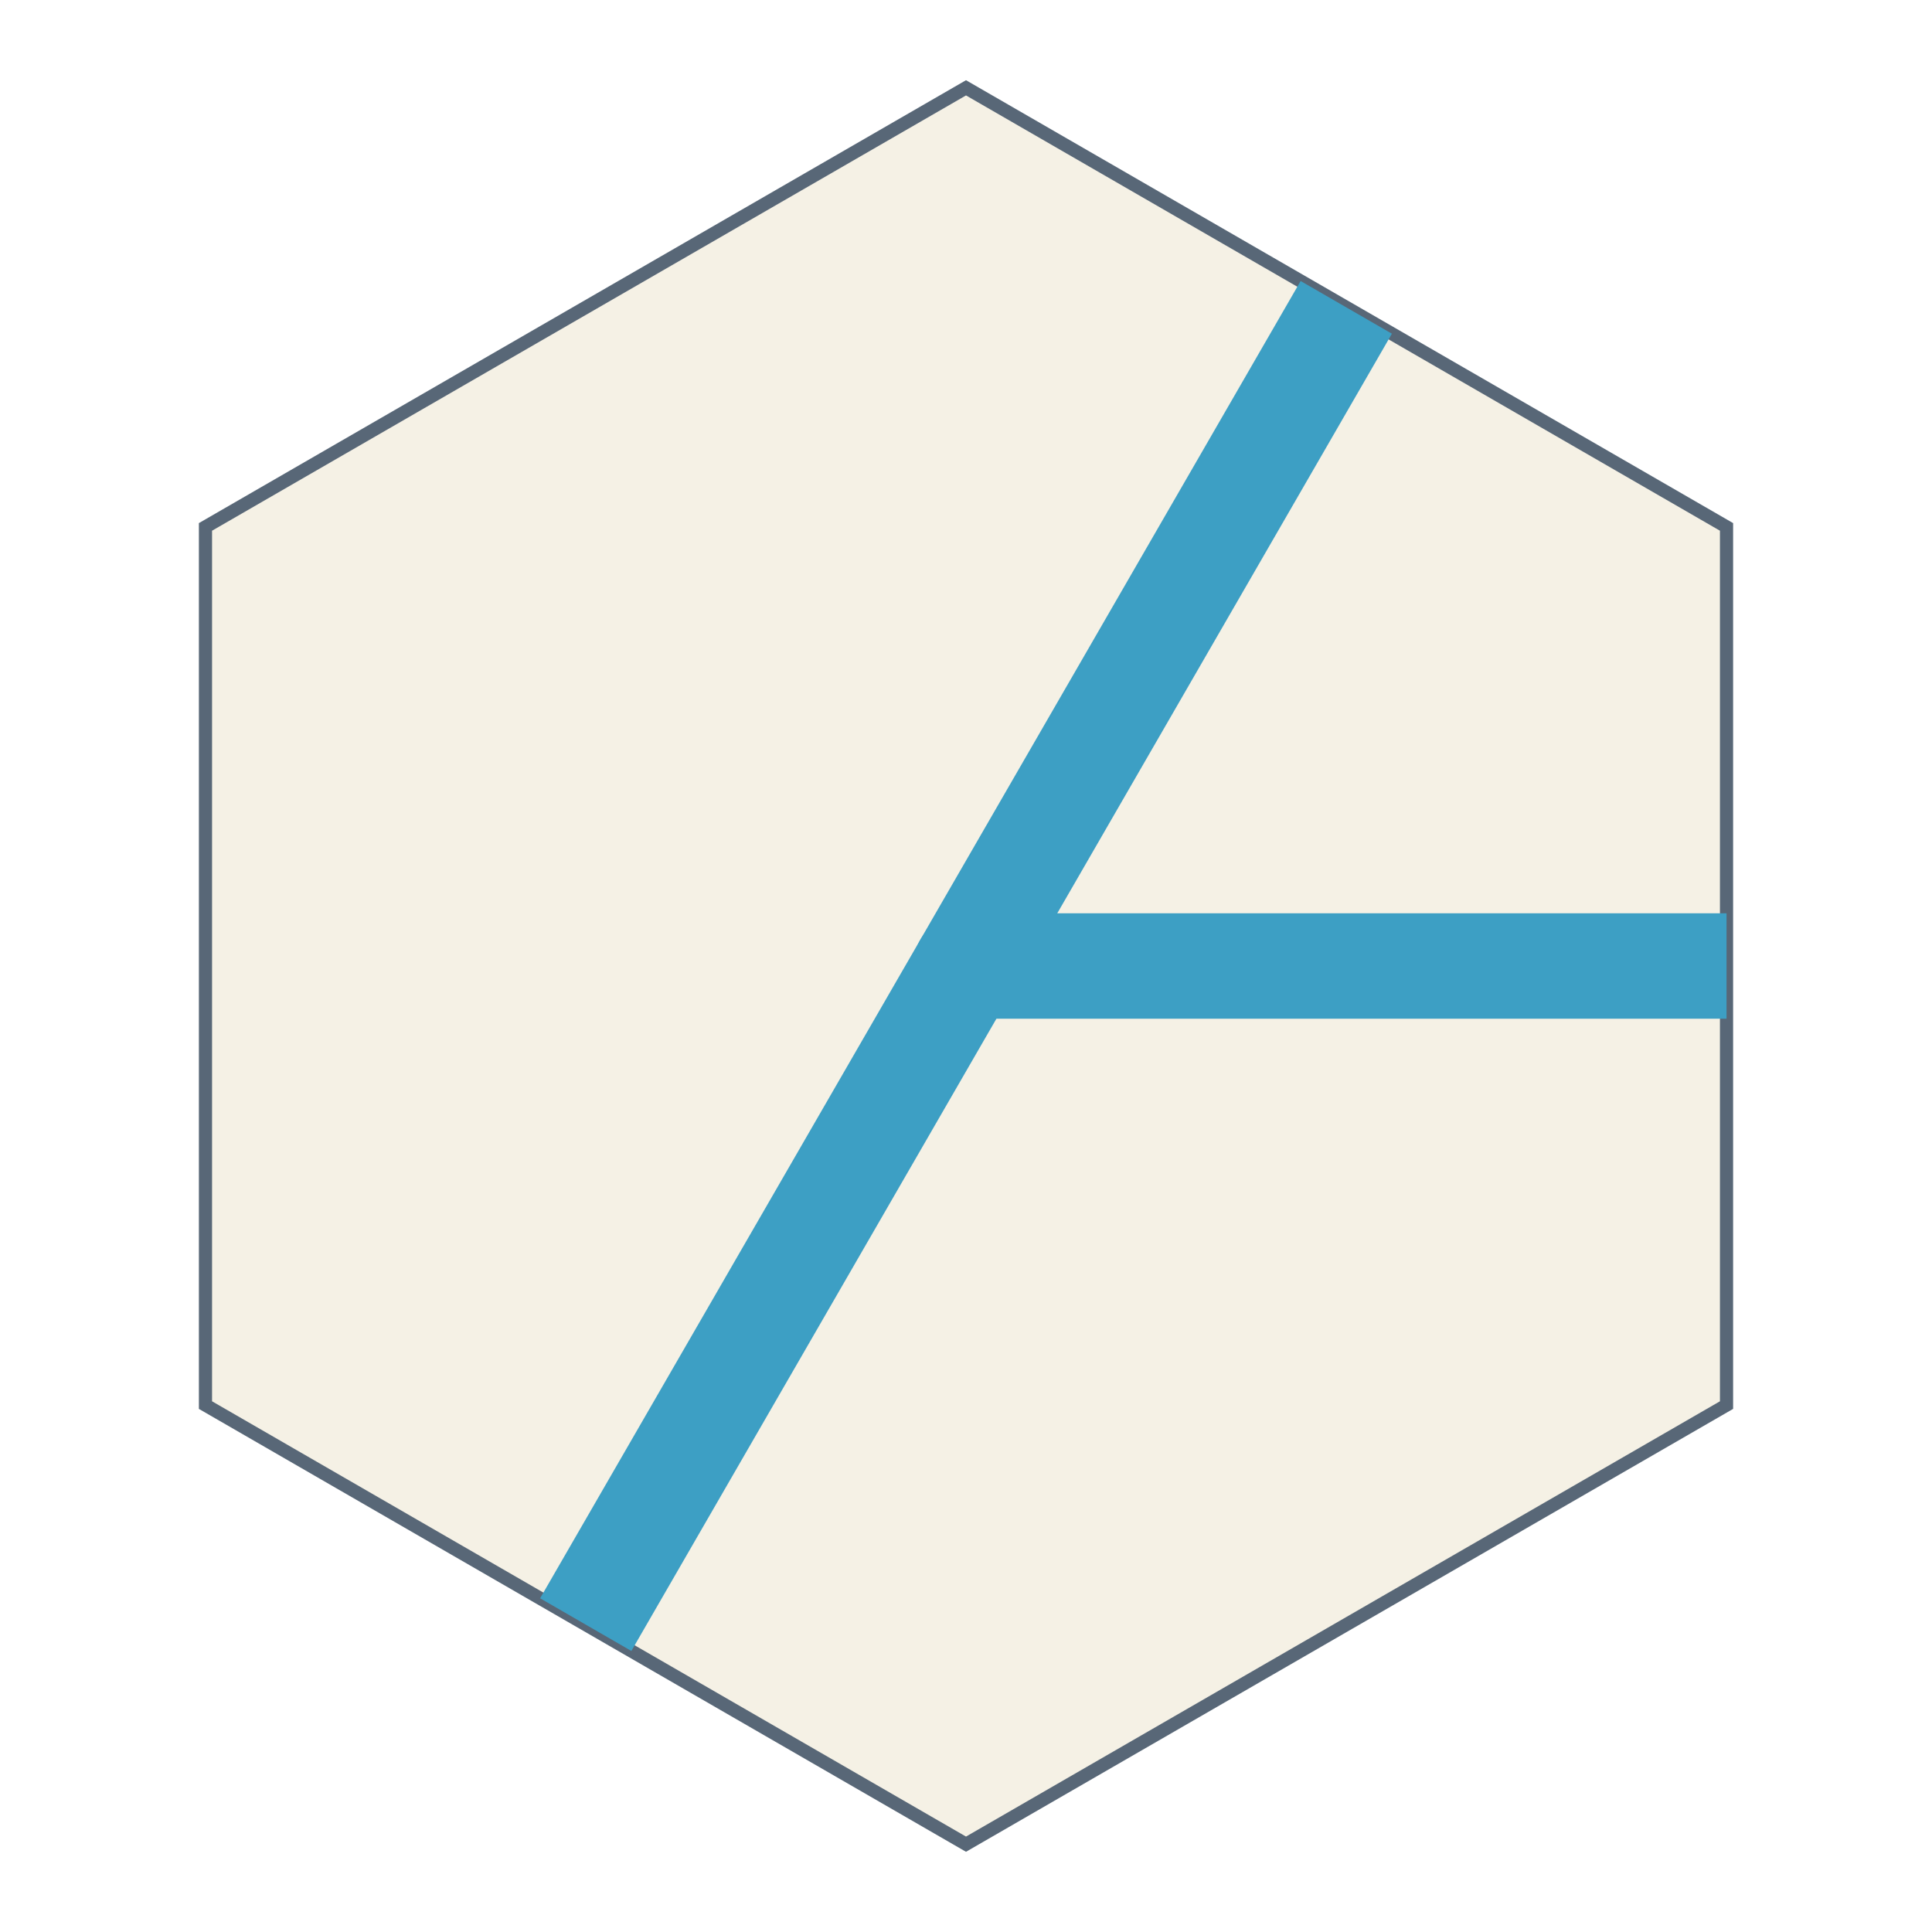
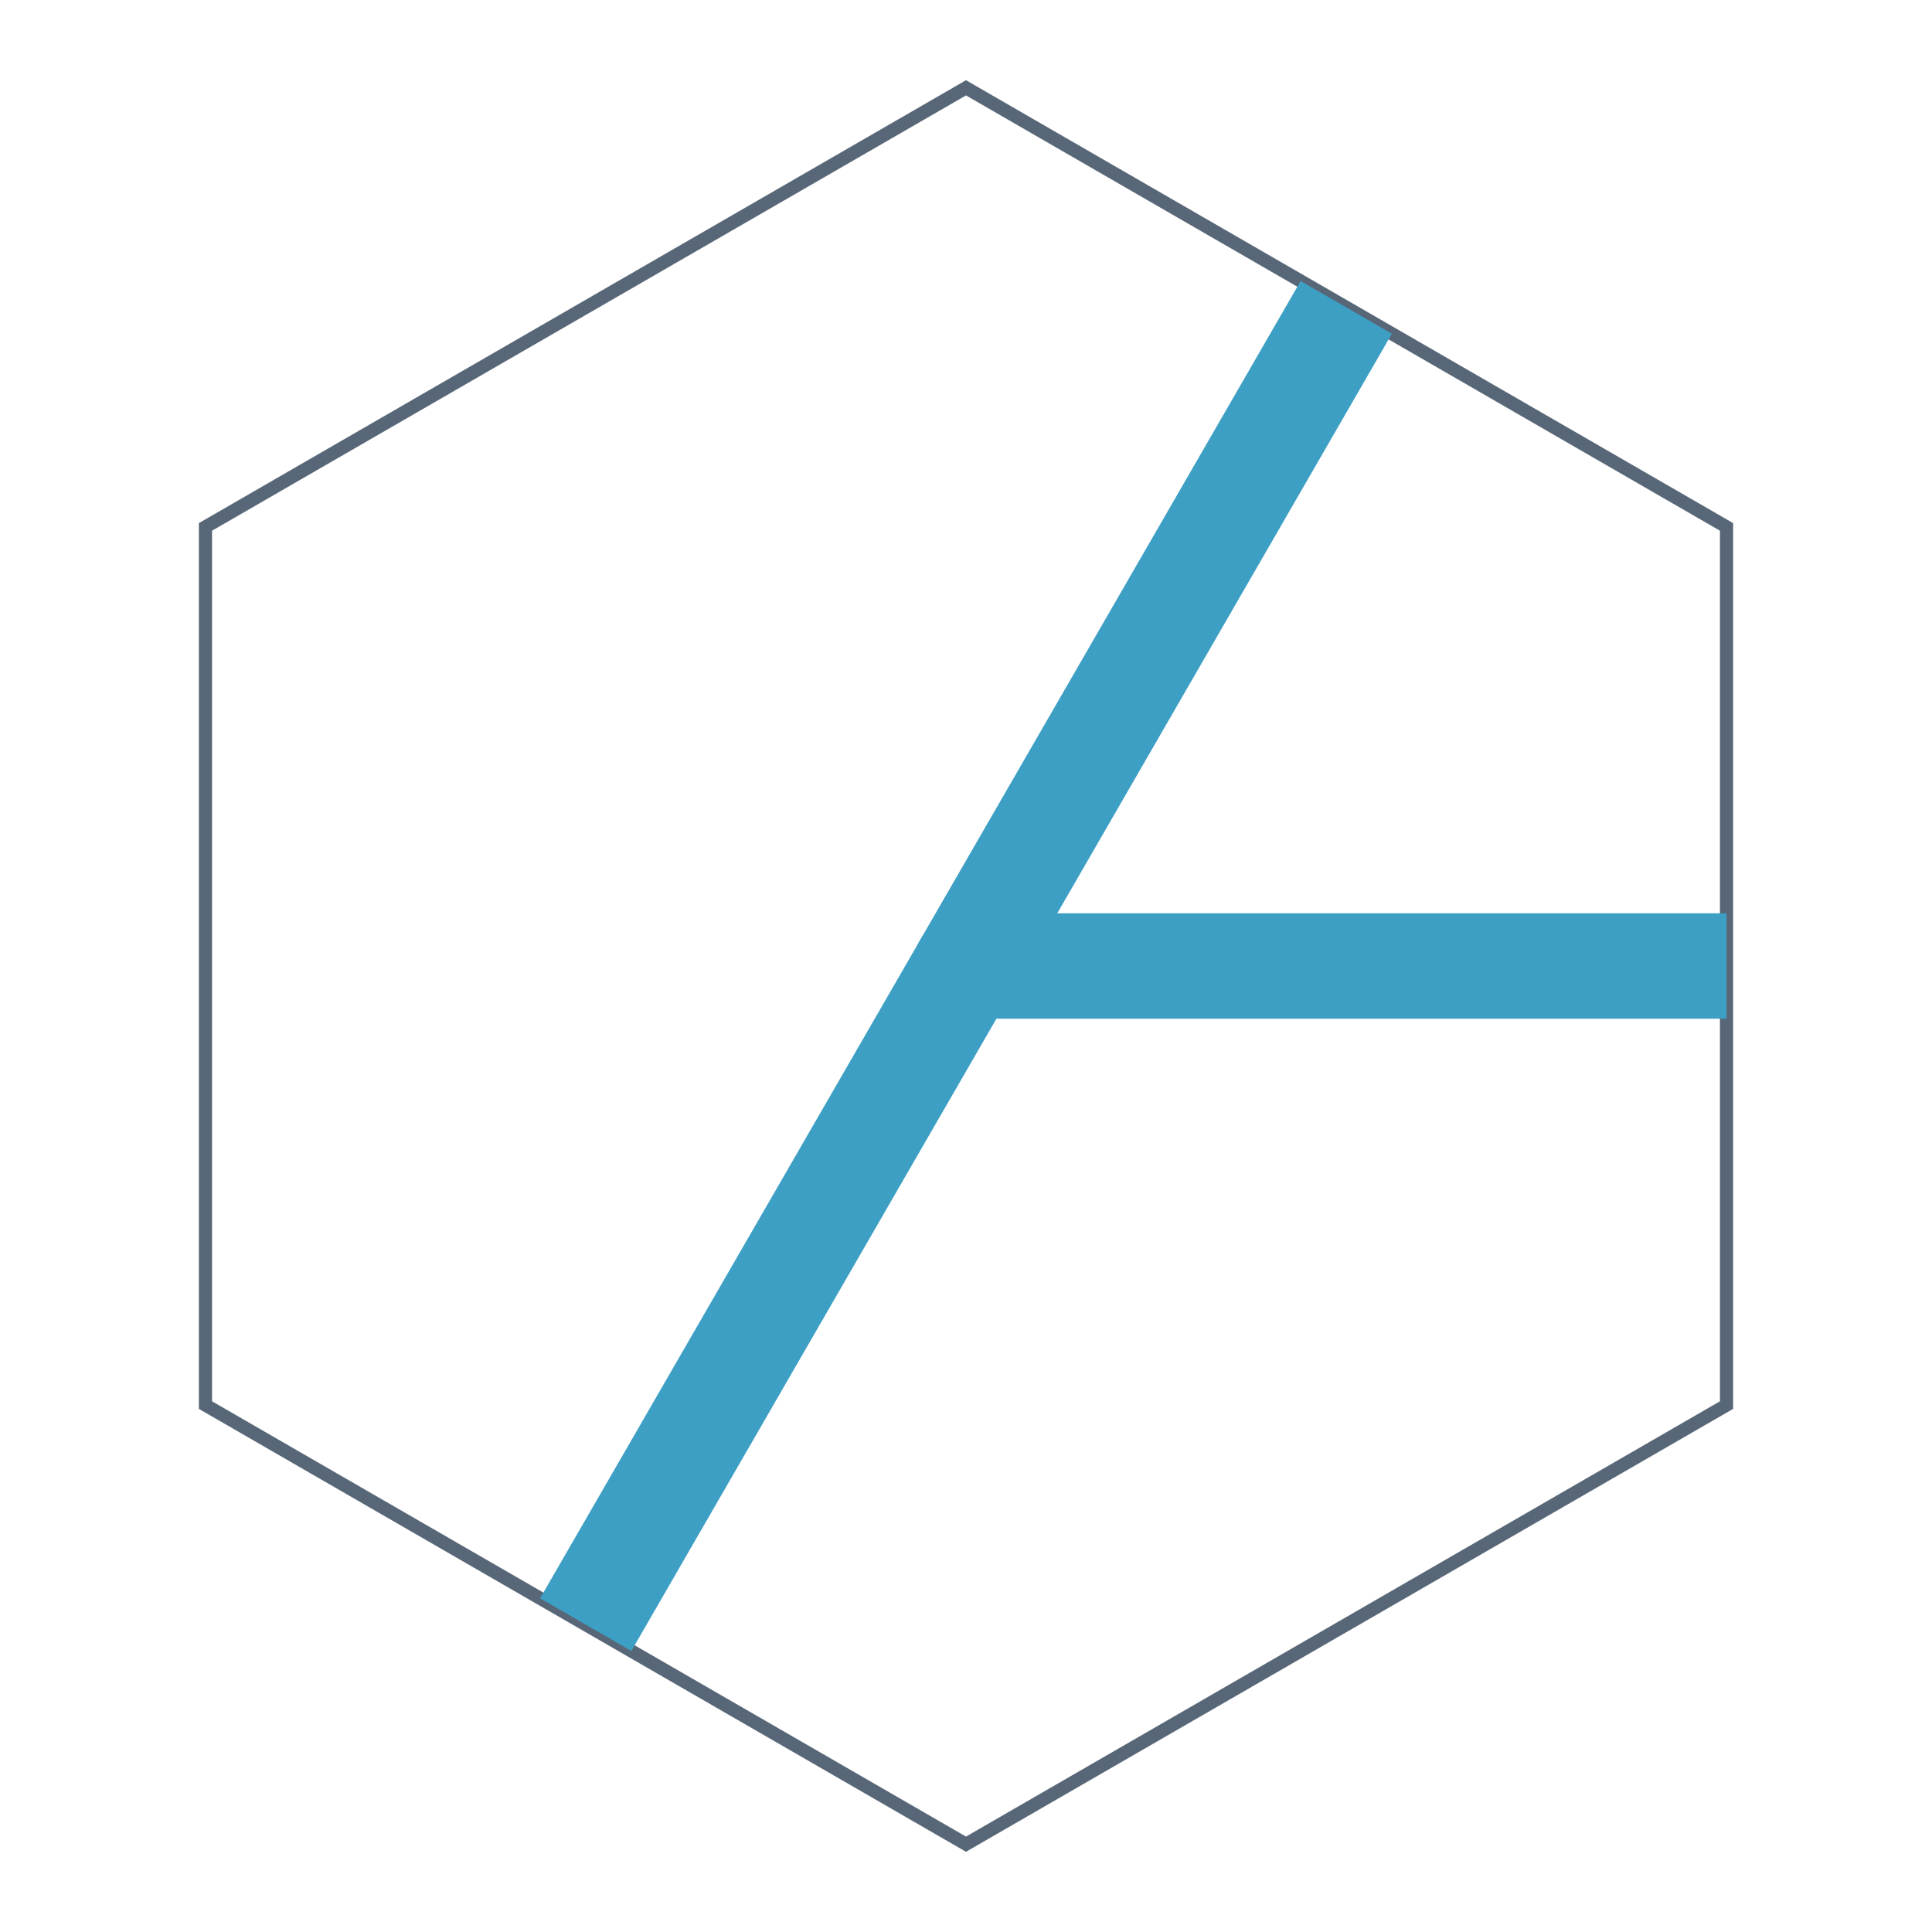
<svg xmlns="http://www.w3.org/2000/svg" width="220" height="220" viewBox="0 0 220 220">
  <defs>
    <marker id="arrowhead" markerWidth="5" markerHeight="5" refX="4" refY="2.5" orient="auto" markerUnits="strokeWidth">
      <path d="M 0,0 L 4,2.5 L 0,5 Z" fill="#12394b" />
    </marker>
  </defs>
  <g id="hex">
-     <polygon id="hexagon" points="110,10 196.603,60 196.603,160 110,210 23.397,160 23.397,60" fill="#f5f1e5" stroke="#586777" stroke-width="1.5" />
+     <polygon id="hexagon" points="110,10 196.603,60 196.603,160 110,210 23.397,160 23.397,60" fill="none" stroke="#586777" stroke-width="1.5" />
  </g>
  <g id="river">
    <g fill="none" stroke="#3d9fc4" stroke-width="12" stroke-linecap="butt" stroke-linejoin="round">
      <path id="river-edge-0" d="M 110,110 L 153.301,35" />
      <path id="river-edge-1" d="M 110,110 L 196.603,110" />
      <path id="river-edge-3" d="M 110,110 L 66.699,185" />
    </g>
    <circle id="river-center" cx="110" cy="110" r="6" fill="#3d9fc4" />
  </g>
  <g id="confluence-edge-0" style="display:none">
    <path id="confluence-edge-0-arrow-edge-0" d="M 127,80.555 L 141,56.306" fill="none" stroke="#12394b" stroke-width="2.5" marker-end="url(#arrowhead)" />
    <path id="confluence-edge-0-arrow-edge-1" d="M 172,110 L 144,110" fill="none" stroke="#12394b" stroke-width="2.5" marker-end="url(#arrowhead)" />
    <path id="confluence-edge-0-arrow-edge-3" d="M 79,163.694 L 93,139.445" fill="none" stroke="#12394b" stroke-width="2.5" marker-end="url(#arrowhead)" />
  </g>
  <g id="distributary-edge-0" style="display:none">
    <path id="distributary-edge-0-arrow-edge-0" d="M 141,56.306 L 127,80.555" fill="none" stroke="#12394b" stroke-width="2.5" marker-end="url(#arrowhead)" />
    <path id="distributary-edge-0-arrow-edge-1" d="M 144,110 L 172,110" fill="none" stroke="#12394b" stroke-width="2.5" marker-end="url(#arrowhead)" />
    <path id="distributary-edge-0-arrow-edge-3" d="M 93,139.445 L 79,163.694" fill="none" stroke="#12394b" stroke-width="2.5" marker-end="url(#arrowhead)" />
  </g>
  <g id="confluence-edge-1" style="display:none">
    <path id="confluence-edge-1-arrow-edge-0" d="M 141,56.306 L 127,80.555" fill="none" stroke="#12394b" stroke-width="2.5" marker-end="url(#arrowhead)" />
    <path id="confluence-edge-1-arrow-edge-1" d="M 144,110 L 172,110" fill="none" stroke="#12394b" stroke-width="2.5" marker-end="url(#arrowhead)" />
    <path id="confluence-edge-1-arrow-edge-3" d="M 79,163.694 L 93,139.445" fill="none" stroke="#12394b" stroke-width="2.5" marker-end="url(#arrowhead)" />
  </g>
  <g id="distributary-edge-1" style="display:none">
    <path id="distributary-edge-1-arrow-edge-0" d="M 127,80.555 L 141,56.306" fill="none" stroke="#12394b" stroke-width="2.5" marker-end="url(#arrowhead)" />
    <path id="distributary-edge-1-arrow-edge-1" d="M 172,110 L 144,110" fill="none" stroke="#12394b" stroke-width="2.5" marker-end="url(#arrowhead)" />
    <path id="distributary-edge-1-arrow-edge-3" d="M 93,139.445 L 79,163.694" fill="none" stroke="#12394b" stroke-width="2.5" marker-end="url(#arrowhead)" />
  </g>
  <g id="confluence-edge-3" style="display:none">
    <path id="confluence-edge-3-arrow-edge-0" d="M 141,56.306 L 127,80.555" fill="none" stroke="#12394b" stroke-width="2.5" marker-end="url(#arrowhead)" />
    <path id="confluence-edge-3-arrow-edge-1" d="M 172,110 L 144,110" fill="none" stroke="#12394b" stroke-width="2.5" marker-end="url(#arrowhead)" />
    <path id="confluence-edge-3-arrow-edge-3" d="M 93,139.445 L 79,163.694" fill="none" stroke="#12394b" stroke-width="2.5" marker-end="url(#arrowhead)" />
  </g>
  <g id="distributary-edge-3" style="display:none">
    <path id="distributary-edge-3-arrow-edge-0" d="M 127,80.555 L 141,56.306" fill="none" stroke="#12394b" stroke-width="2.5" marker-end="url(#arrowhead)" />
    <path id="distributary-edge-3-arrow-edge-1" d="M 144,110 L 172,110" fill="none" stroke="#12394b" stroke-width="2.5" marker-end="url(#arrowhead)" />
    <path id="distributary-edge-3-arrow-edge-3" d="M 79,163.694 L 93,139.445" fill="none" stroke="#12394b" stroke-width="2.5" marker-end="url(#arrowhead)" />
  </g>
</svg>
